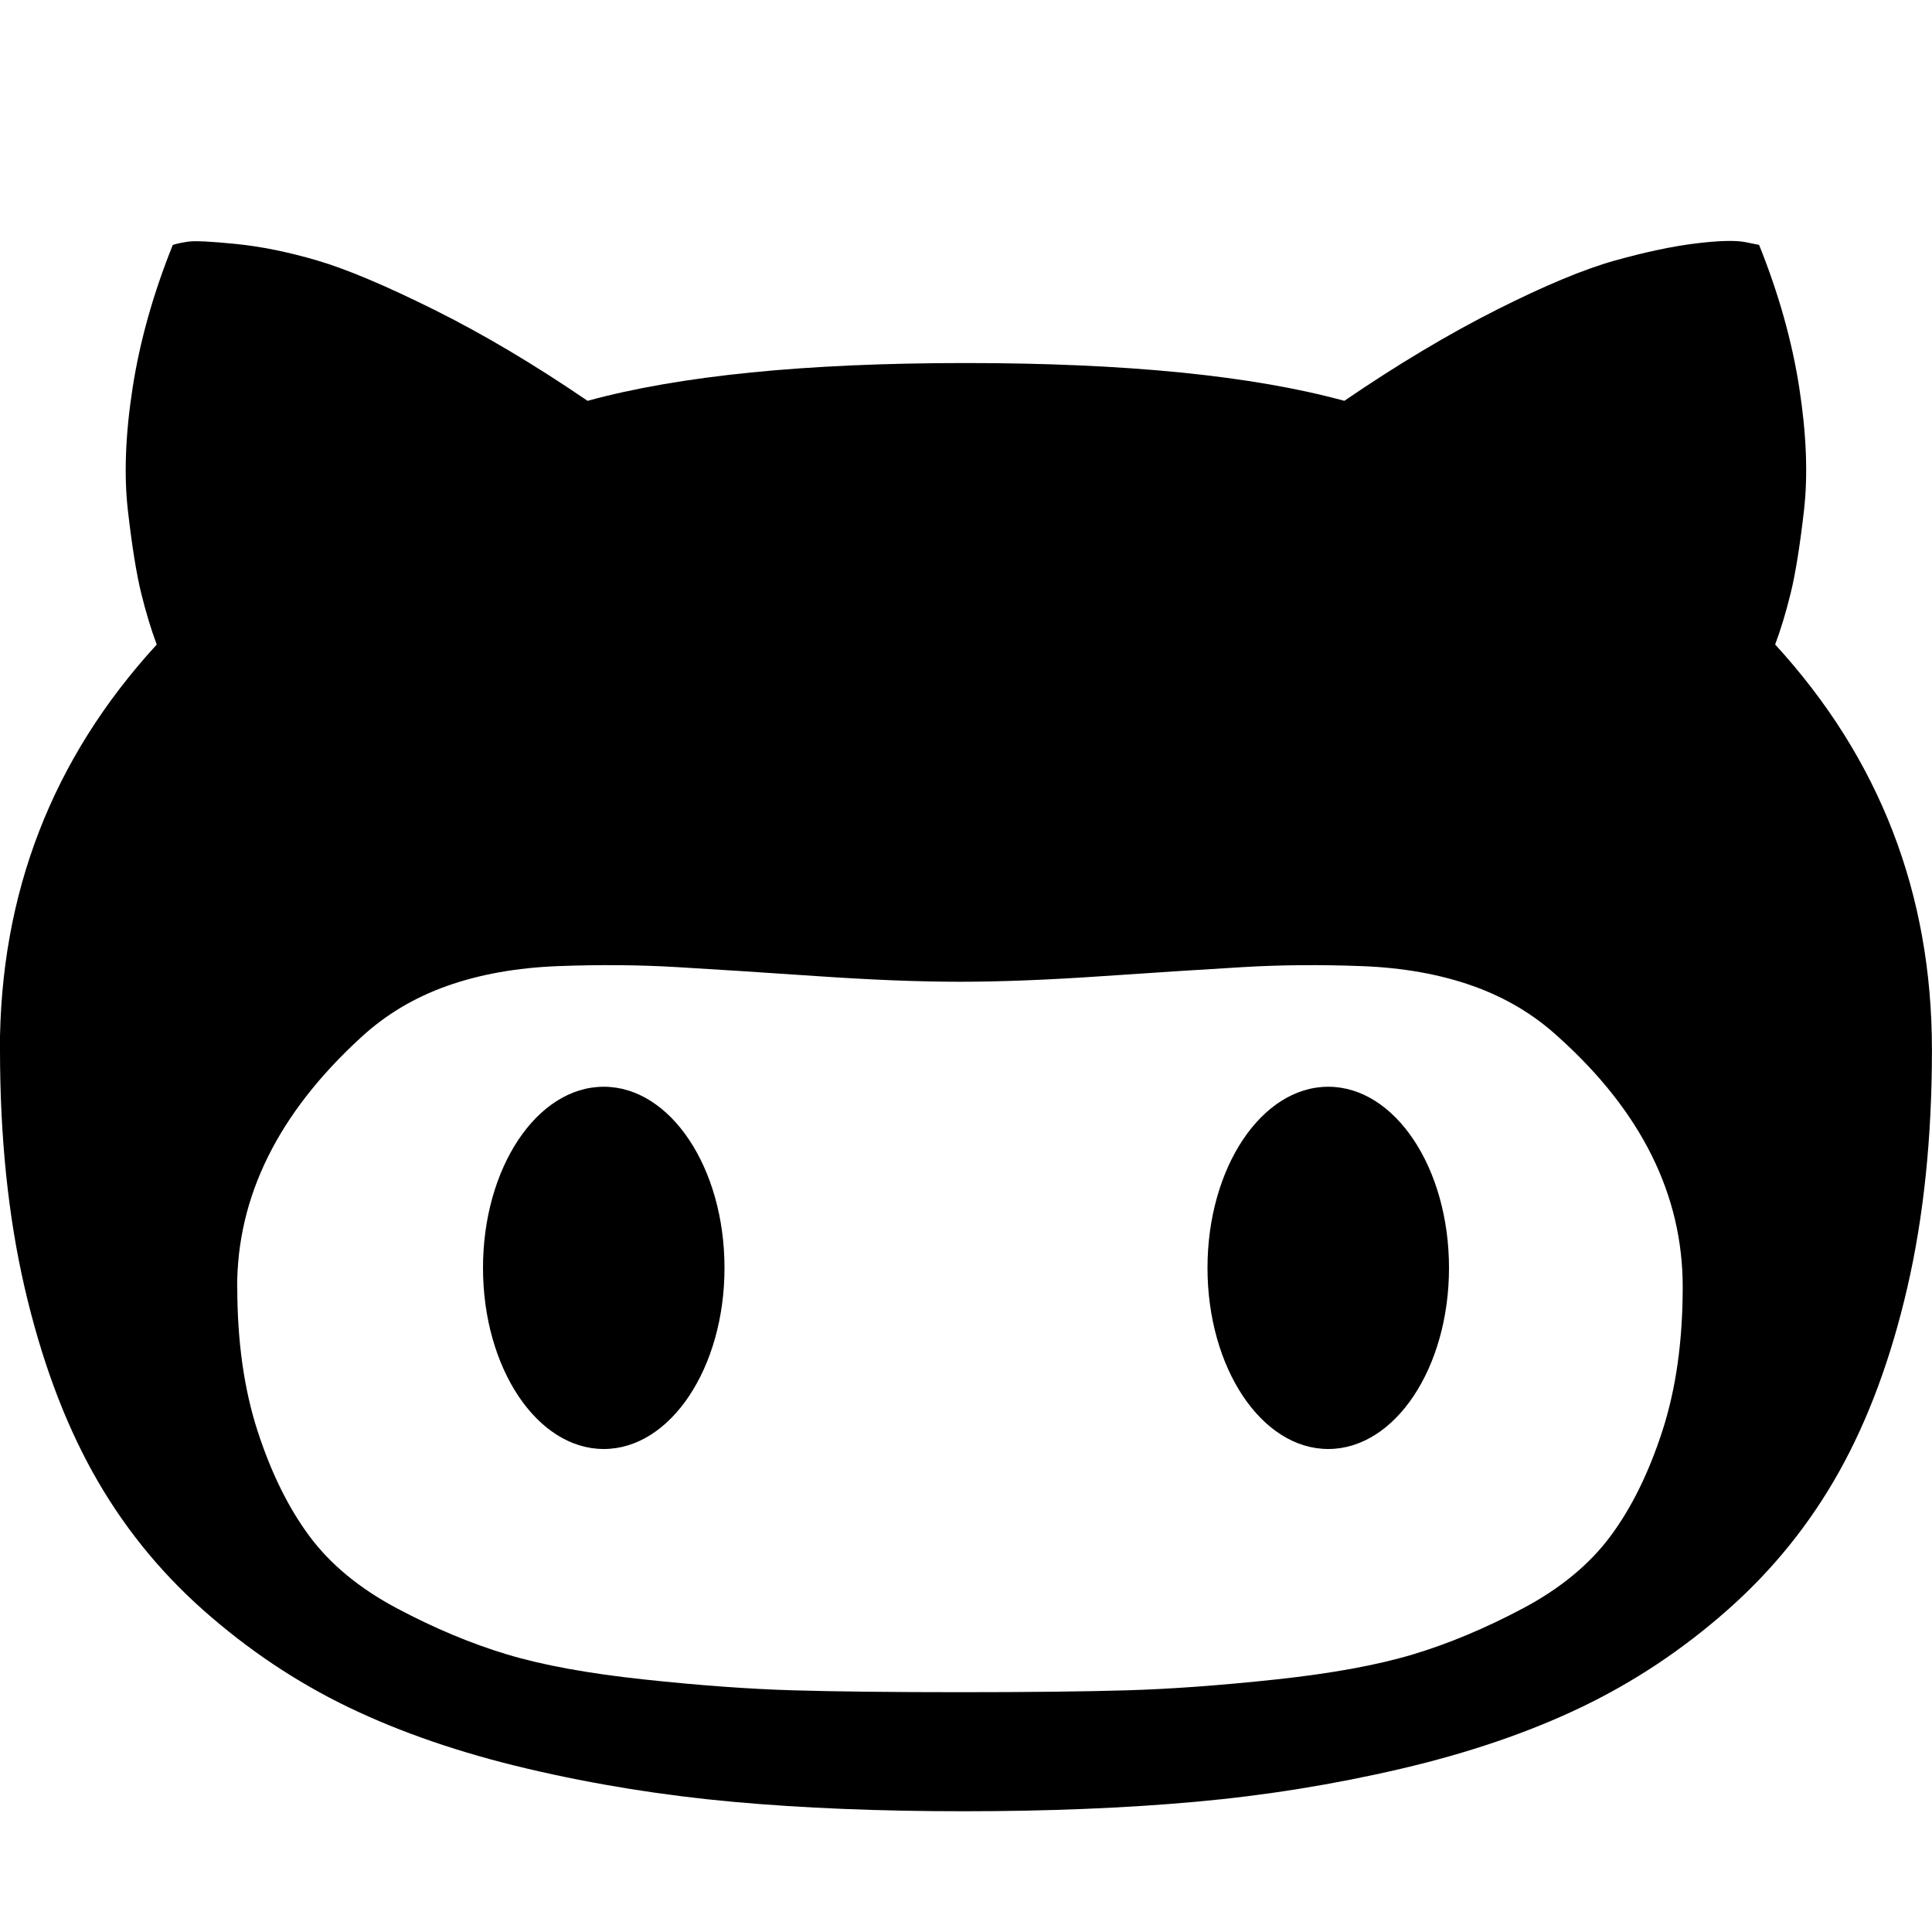
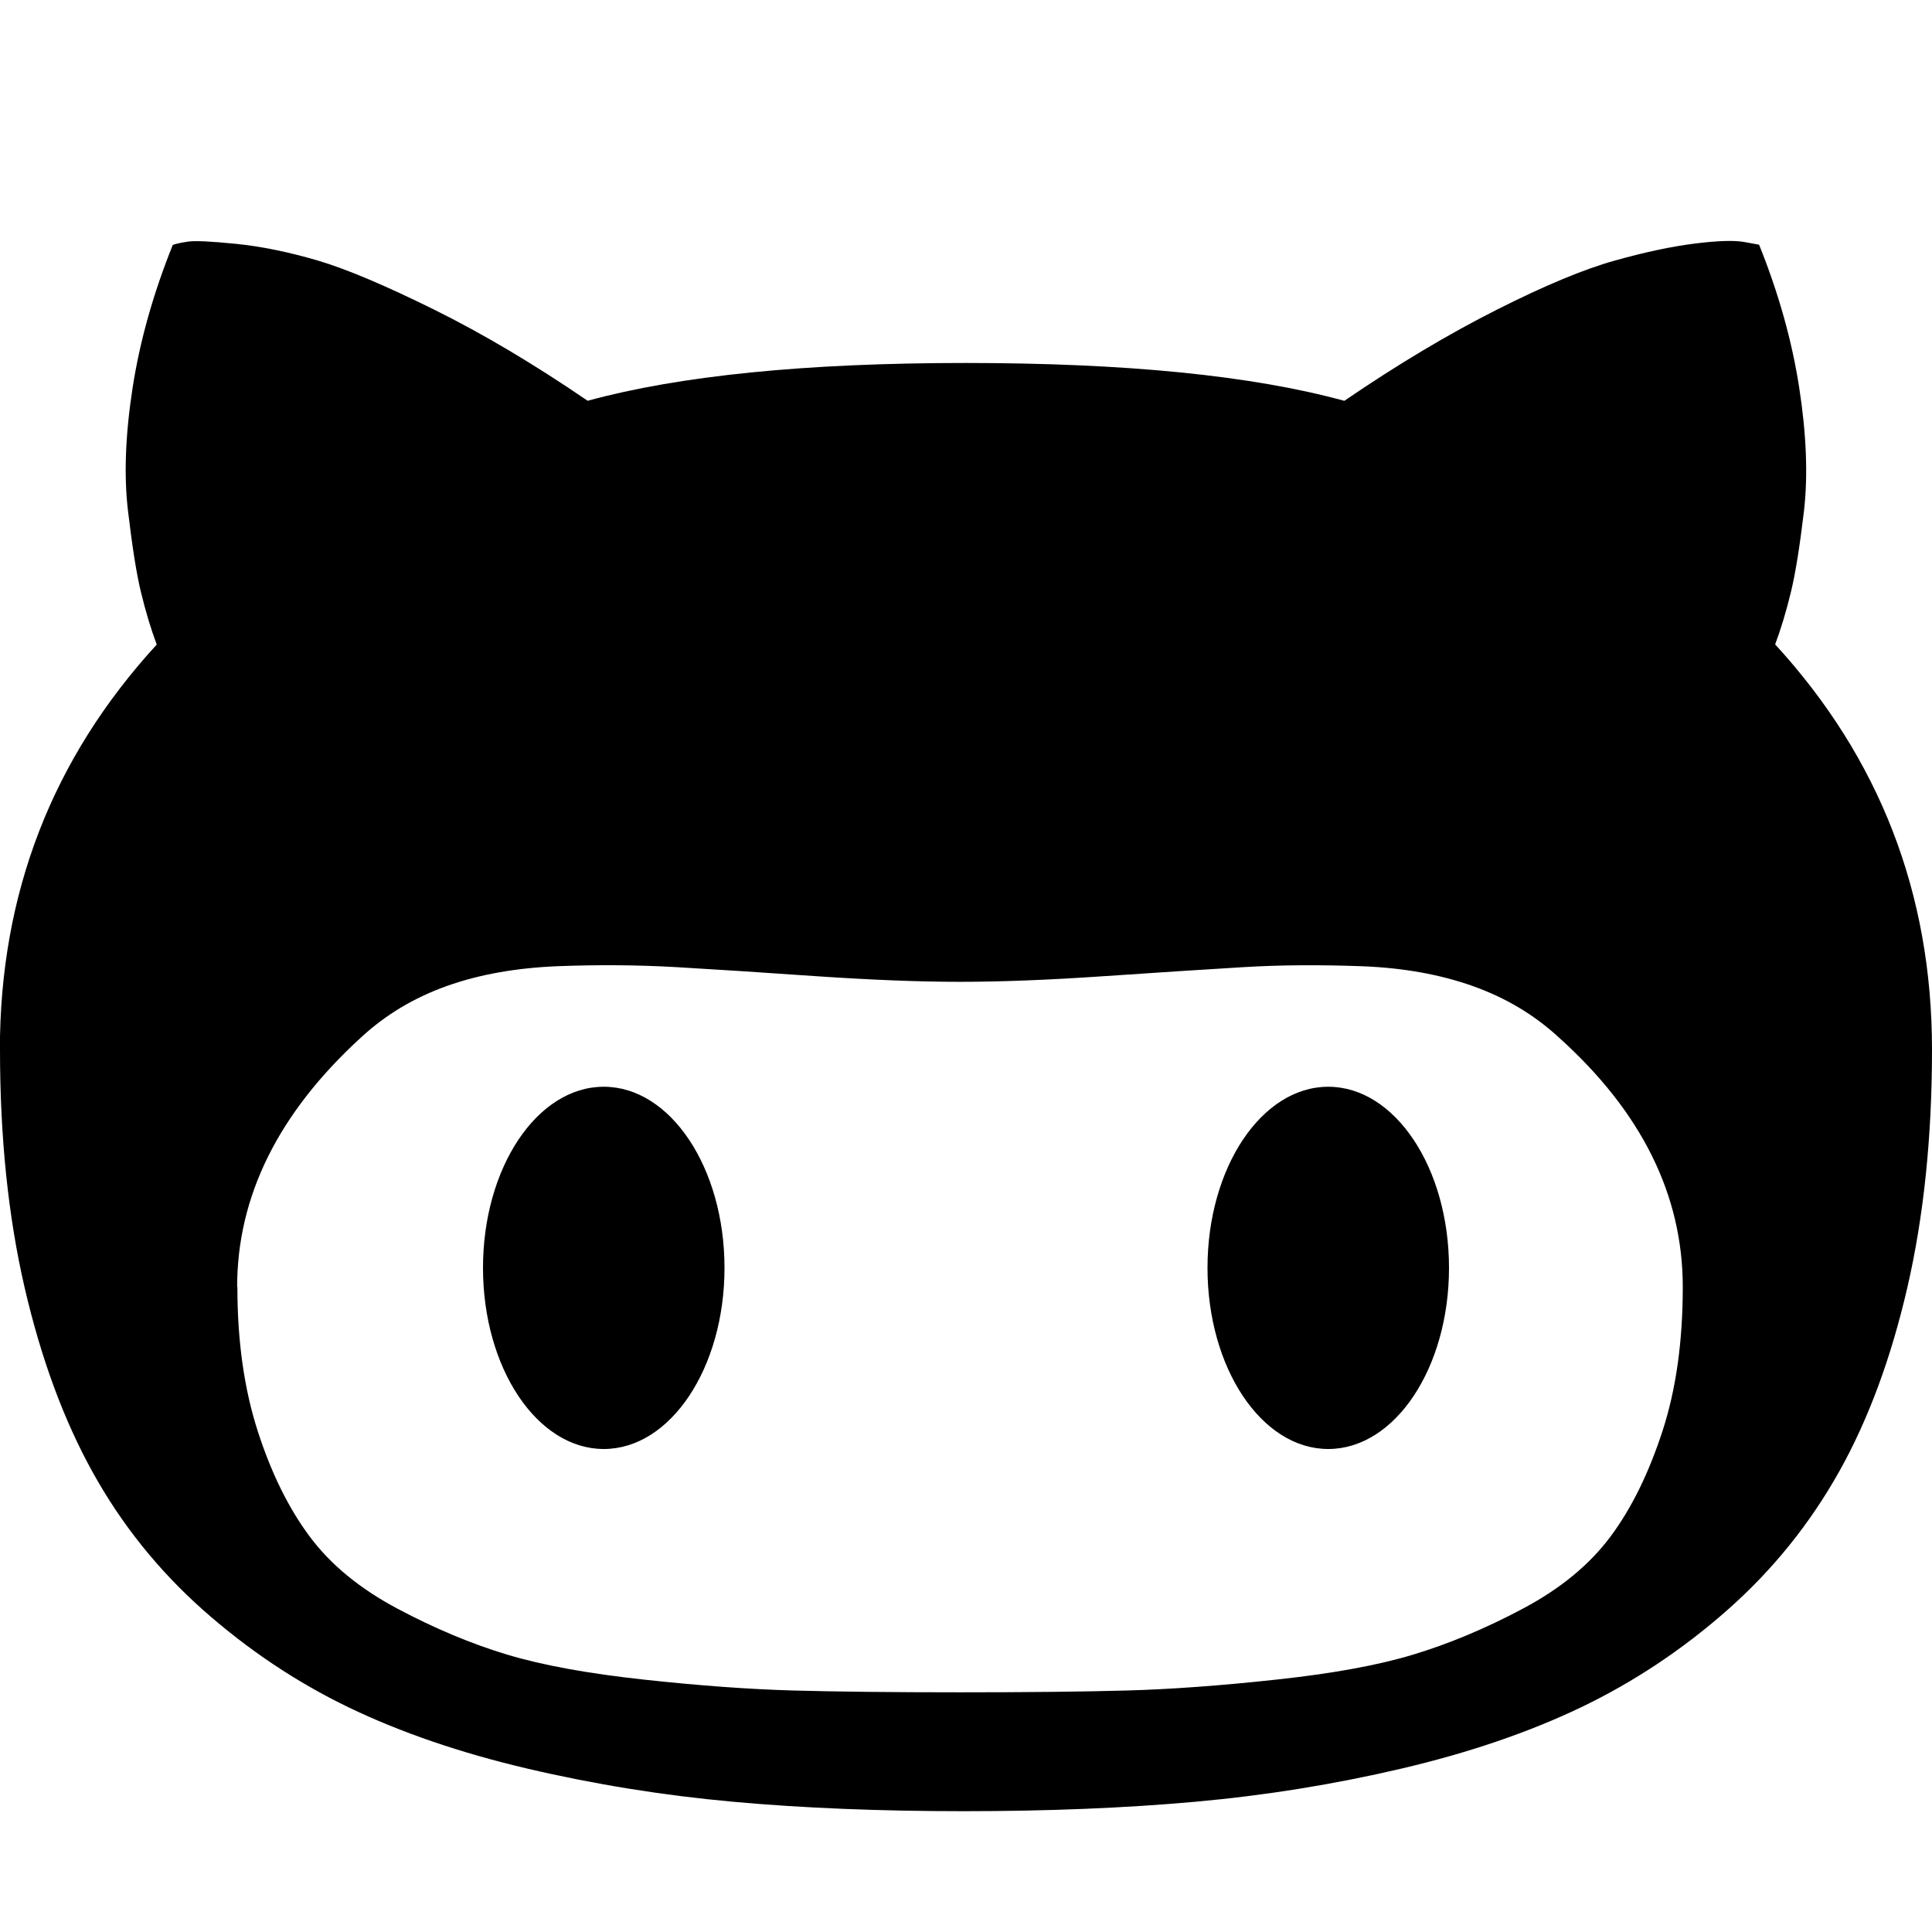
- <svg xmlns="http://www.w3.org/2000/svg" version="1.1" width="32" height="32" viewBox="0 0 32 32">
-   <path fill="rgb(0, 0, 0)" d="M0 17.388c0 1.45 0.136 2.762 0.407 3.935s0.647 2.193 1.127 3.059 1.090 1.627 1.831 2.285c0.741 0.657 1.544 1.195 2.41 1.612s1.854 0.756 2.965 1.017c1.111 0.261 2.245 0.443 3.403 0.548s2.431 0.156 3.818 0.156c1.398 0 2.676-0.052 3.834-0.156s2.295-0.287 3.411-0.548 2.11-0.6 2.981-1.017c0.871-0.417 1.68-0.954 2.425-1.612s1.361-1.419 1.846-2.285 0.863-1.886 1.134-3.059c0.271-1.174 0.407-2.486 0.407-3.935 0-2.587-0.866-4.825-2.597-6.713 0.094-0.25 0.18-0.535 0.258-0.853s0.151-0.772 0.219-1.361c0.068-0.589 0.042-1.27-0.078-2.042s-0.342-1.56-0.665-2.363l-0.235-0.047c-0.167-0.031-0.441-0.023-0.822 0.024s-0.824 0.141-1.33 0.282c-0.506 0.141-1.158 0.412-1.956 0.814s-1.64 0.905-2.527 1.51c-1.523-0.417-3.615-0.626-6.275-0.626-2.65 0-4.736 0.209-6.259 0.626-0.887-0.605-1.734-1.108-2.543-1.51s-1.453-0.673-1.933-0.814c-0.48-0.141-0.928-0.232-1.346-0.274s-0.681-0.055-0.79-0.039-0.196 0.034-0.258 0.055c-0.323 0.803-0.545 1.591-0.665 2.363s-0.146 1.453-0.078 2.042 0.141 1.043 0.219 1.361c0.078 0.318 0.164 0.602 0.258 0.853-1.732 1.888-2.598 4.126-2.598 6.713zM3.928 21.315c0-1.502 0.683-2.879 2.050-4.131 0.407-0.376 0.881-0.66 1.424-0.853s1.155-0.302 1.839-0.329c0.683-0.026 1.338-0.021 1.964 0.016s1.398 0.086 2.316 0.149c0.918 0.063 1.711 0.094 2.379 0.094s1.46-0.031 2.378-0.094c0.918-0.063 1.69-0.112 2.316-0.149s1.28-0.042 1.964-0.016c0.683 0.026 1.296 0.136 1.839 0.329s1.017 0.477 1.424 0.853c1.367 1.231 2.050 2.608 2.050 4.131 0 0.897-0.112 1.693-0.337 2.386s-0.511 1.275-0.861 1.745-0.834 0.868-1.455 1.197c-0.621 0.329-1.226 0.582-1.815 0.759s-1.346 0.316-2.269 0.415c-0.923 0.099-1.747 0.159-2.472 0.18s-1.646 0.031-2.762 0.031-2.037-0.010-2.762-0.031c-0.725-0.021-1.549-0.081-2.472-0.18s-1.68-0.237-2.269-0.415c-0.589-0.177-1.194-0.43-1.815-0.759s-1.106-0.728-1.455-1.197c-0.349-0.469-0.636-1.051-0.861-1.745s-0.336-1.489-0.336-2.386zM20 21c0-1.657 0.895-3 2-3s2 1.343 2 3c0 1.657-0.895 3-2 3s-2-1.343-2-3zM8 21c0-1.657 0.895-3 2-3s2 1.343 2 3c0 1.657-0.895 3-2 3s-2-1.343-2-3z" />
+ <svg xmlns="http://www.w3.org/2000/svg" width="32" height="32">
+   <path d="M0 17.388c0 1.45.136 2.762.407 3.935s.647 2.193 1.127 3.06 1.09 1.626 1.83 2.284c.742.657 1.545 1.195 2.41 1.612s1.855.755 2.966 1.016c1.11.26 2.245.443 3.403.548s2.43.156 3.818.156c1.4 0 2.677-.052 3.835-.156s2.295-.287 3.41-.548 2.11-.6 2.982-1.017c.87-.418 1.68-.955 2.425-1.613s1.36-1.42 1.846-2.285.863-1.886 1.134-3.06c.27-1.173.407-2.485.407-3.934 0-2.587-.867-4.825-2.598-6.713.094-.25.18-.535.258-.853s.15-.772.22-1.36c.067-.59.04-1.27-.08-2.043s-.34-1.56-.664-2.364L28.9 4.01c-.166-.032-.44-.024-.82.023s-.825.14-1.33.282c-.507.14-1.16.412-1.957.814s-1.64.904-2.527 1.51c-1.523-.418-3.615-.627-6.275-.627-2.65 0-4.735.21-6.258.626-.887-.606-1.734-1.11-2.543-1.51s-1.454-.674-1.934-.815c-.48-.14-.928-.232-1.346-.274s-.68-.054-.79-.038-.196.034-.258.055c-.323.803-.545 1.59-.665 2.363S2.05 7.873 2.12 8.462s.14 1.043.218 1.36c.078.32.164.603.258.854C.864 12.564-.002 14.802-.002 17.39zm3.928 3.927c0-1.502.683-2.88 2.05-4.13.407-.377.88-.66 1.424-.854s1.155-.3 1.84-.328c.682-.026 1.337-.02 1.963.016s1.398.086 2.316.15c.92.062 1.712.093 2.38.093s1.46-.03 2.378-.093c.918-.063 1.69-.112 2.316-.15s1.28-.04 1.964-.015c.683.026 1.296.136 1.84.33s1.016.476 1.423.852c1.368 1.23 2.05 2.608 2.05 4.13 0 .898-.11 1.694-.336 2.387s-.51 1.276-.86 1.746-.835.868-1.456 1.197c-.62.33-1.226.582-1.815.76s-1.346.315-2.27.414c-.922.1-1.746.16-2.47.18s-1.647.03-2.763.03-2.037-.01-2.762-.03c-.725-.02-1.55-.08-2.472-.18s-1.68-.237-2.27-.415c-.588-.177-1.193-.43-1.814-.76s-1.106-.727-1.455-1.196c-.35-.47-.636-1.05-.86-1.745s-.337-1.488-.337-2.385zM20 21c0-1.657.895-3 2-3s2 1.343 2 3-.895 3-2 3-2-1.343-2-3zM8 21c0-1.657.895-3 2-3s2 1.343 2 3-.895 3-2 3-2-1.343-2-3z" />
</svg>
